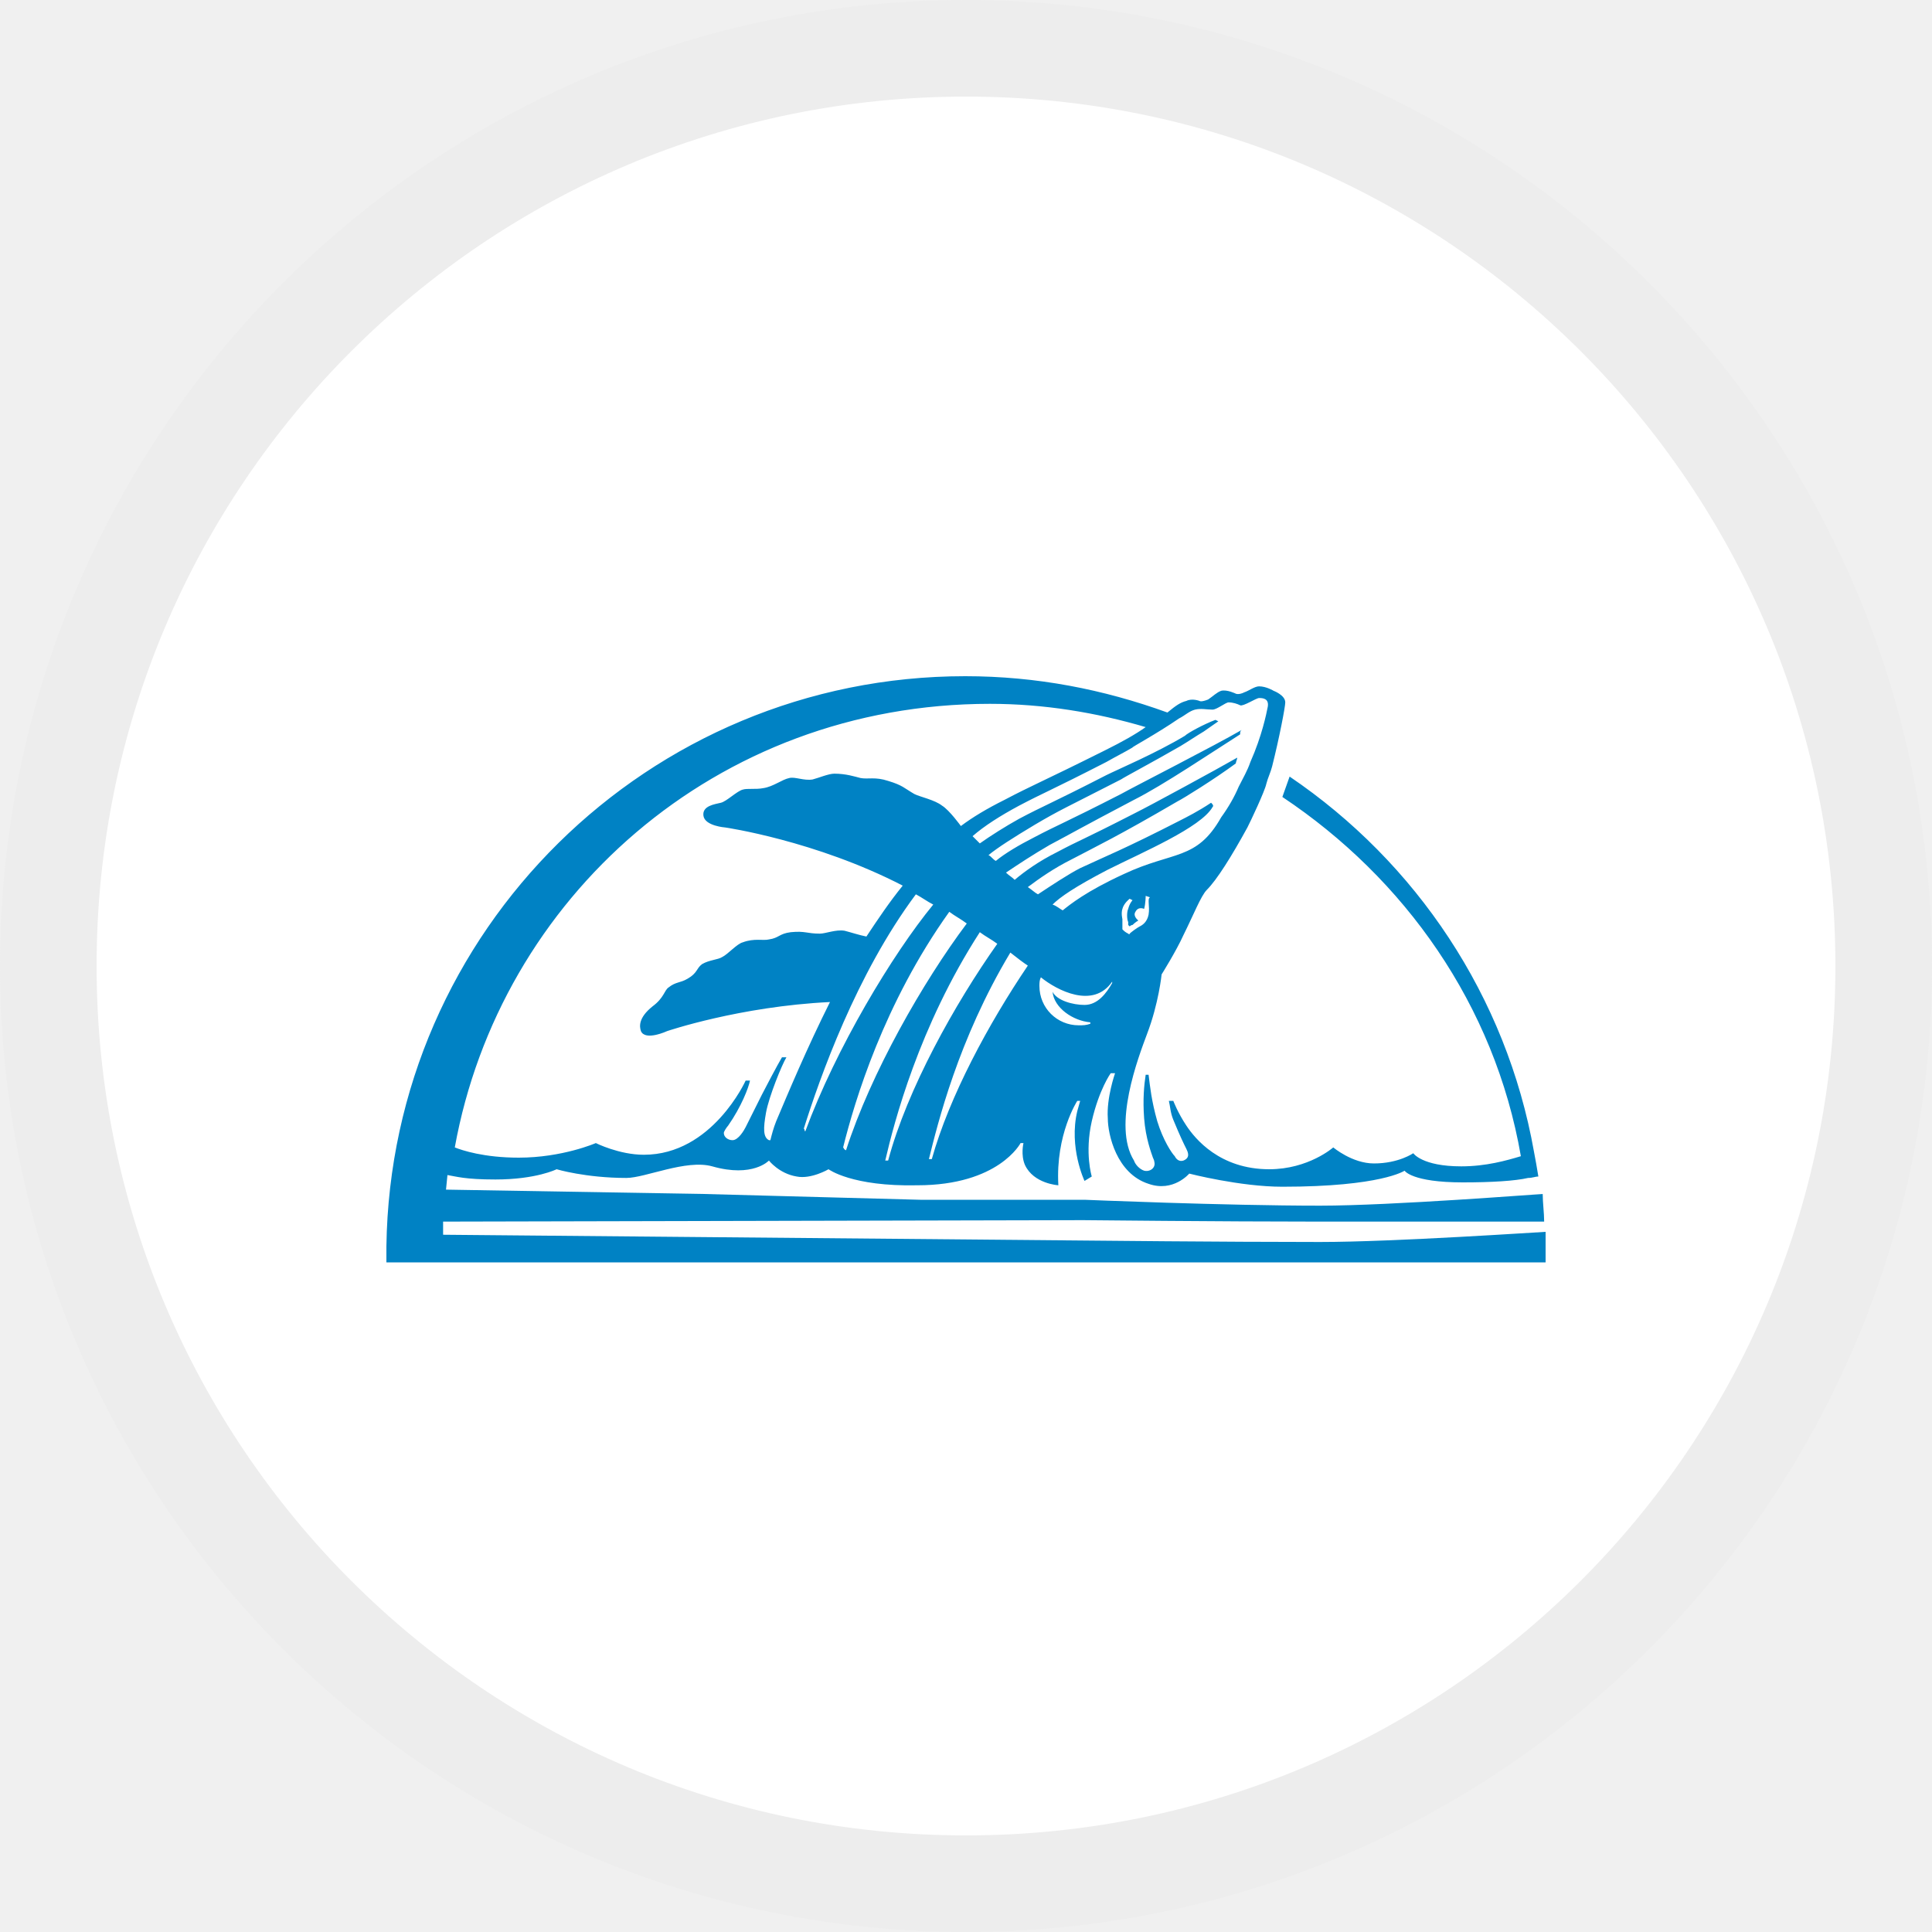
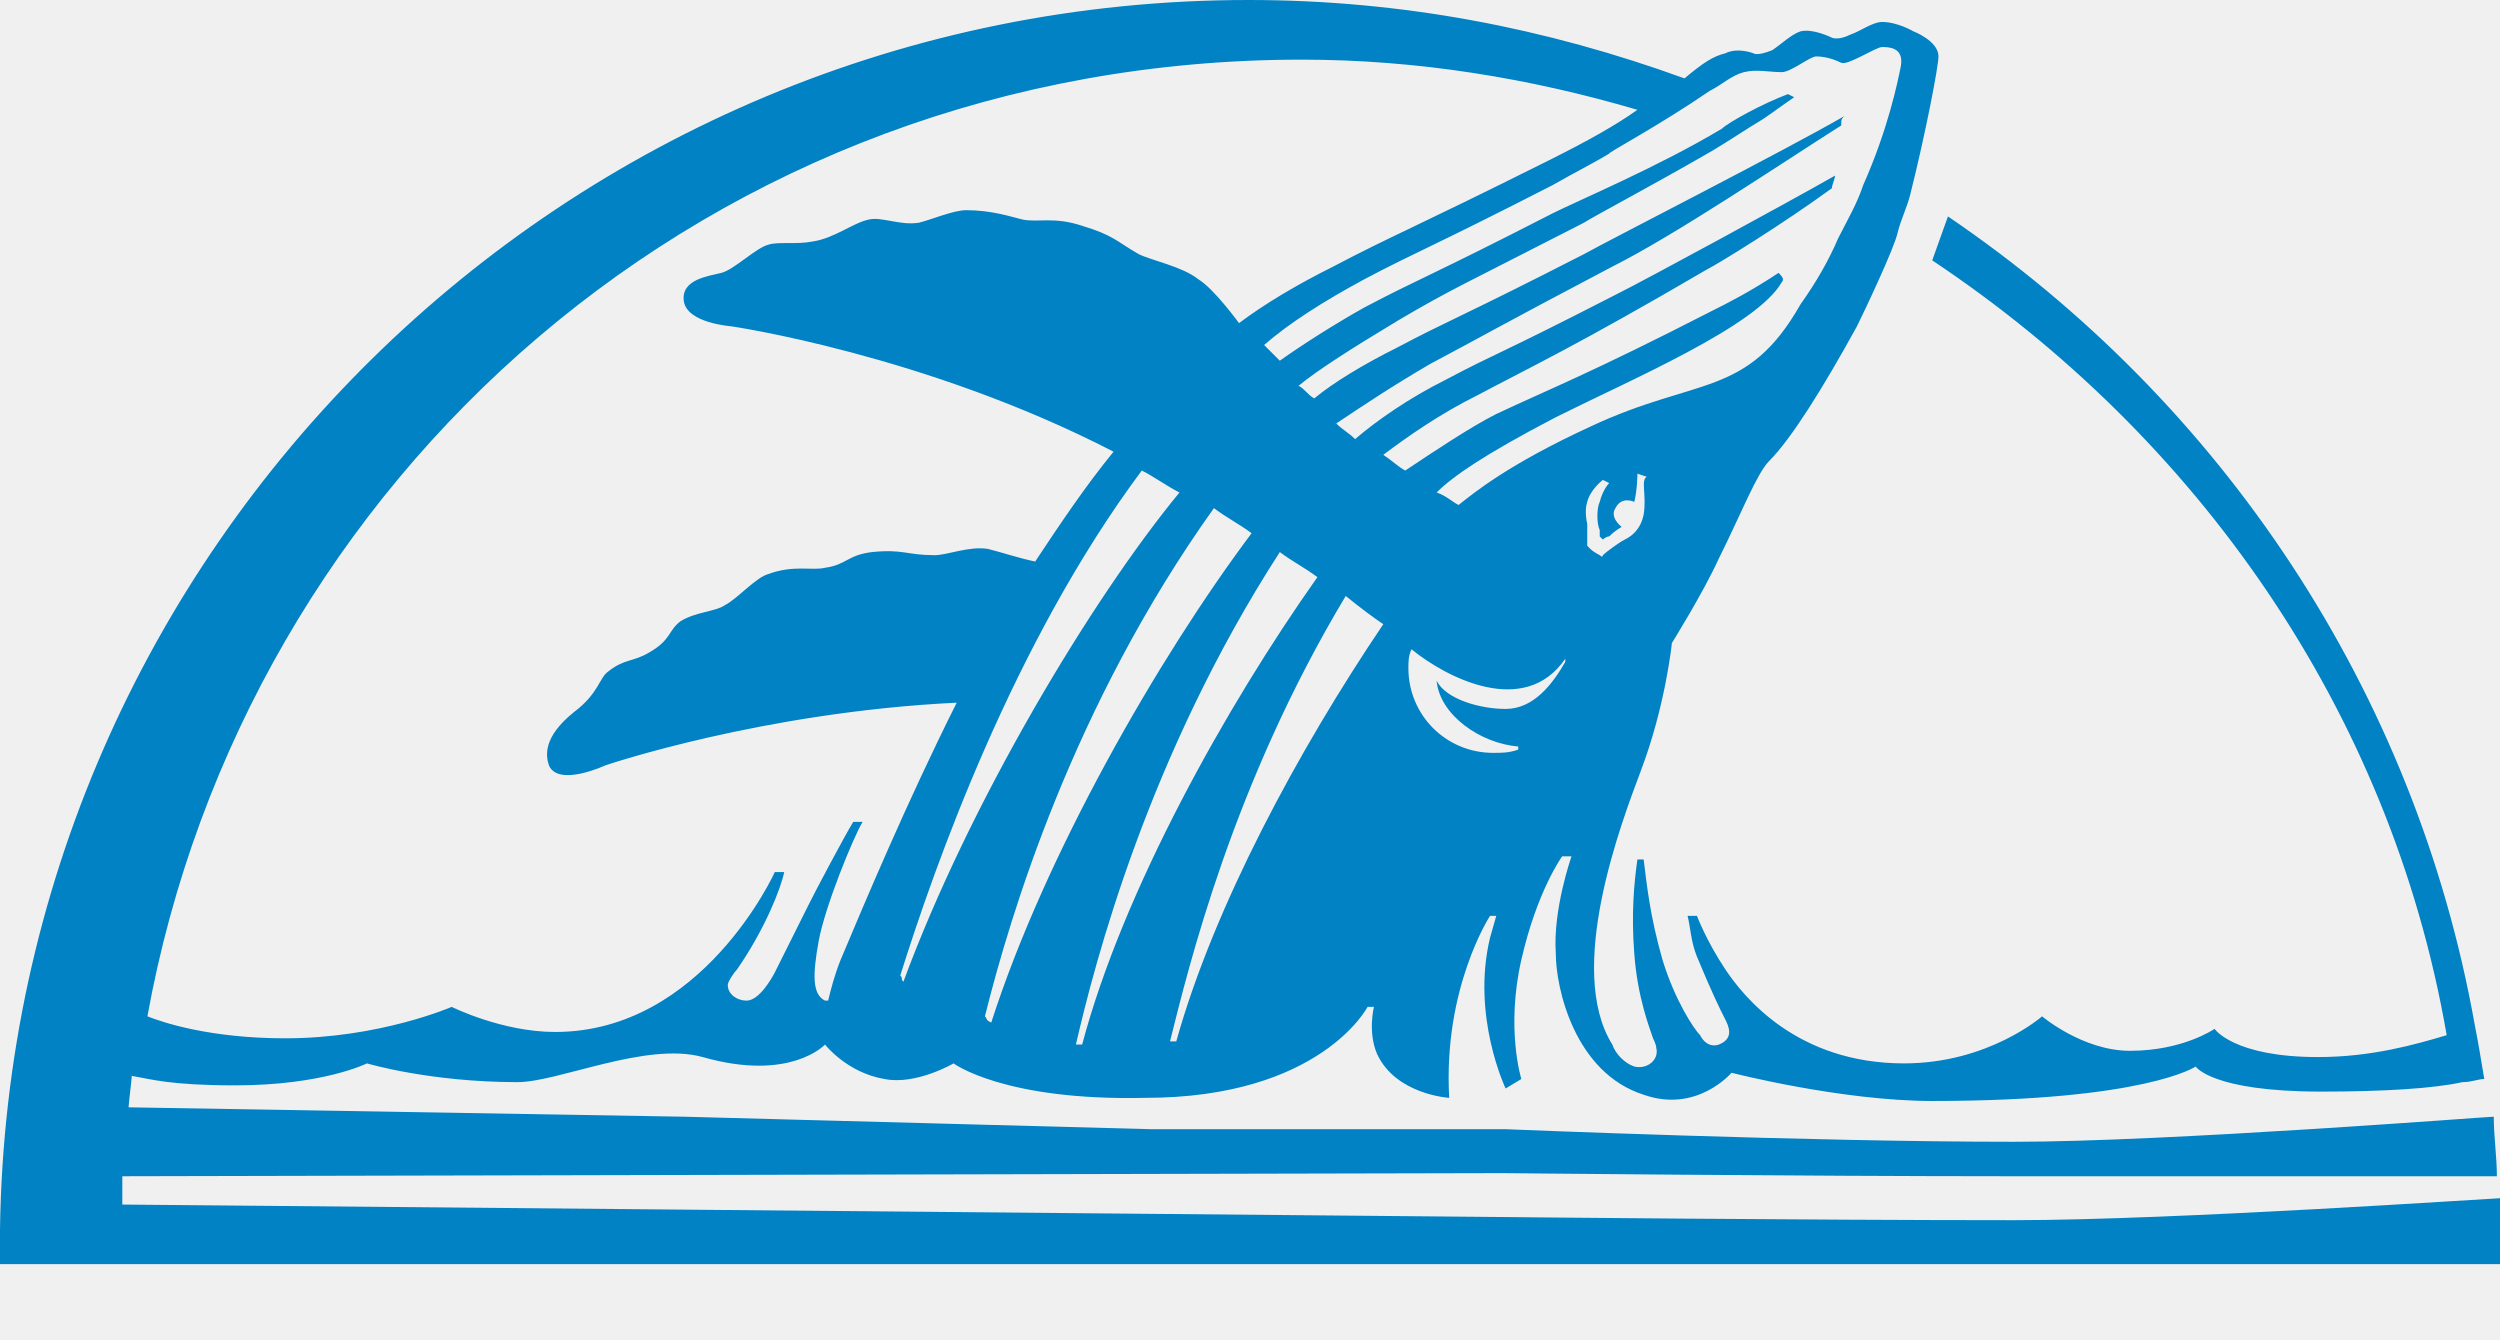
- <svg xmlns="http://www.w3.org/2000/svg" width="20" height="20" viewBox="0 0 20 20" fill="none">
-   <g id="icon">
-     <path d="M0.5 10C0.5 4.753 4.753 0.5 10 0.5C15.247 0.5 19.5 4.753 19.5 10C19.5 15.247 15.247 19.5 10 19.5C4.753 19.5 0.5 15.247 0.5 10Z" fill="white" />
-     <path d="M0.5 10C0.5 4.753 4.753 0.5 10 0.5C15.247 0.5 19.5 4.753 19.5 10C19.5 15.247 15.247 19.5 10 19.5C4.753 19.5 0.5 15.247 0.5 10Z" stroke="#EDEDED" />
-     <path id="Vector" d="M16 12.917C16 12.857 16 12.812 16 12.752C15.97 12.752 14.434 12.857 13.666 12.857C12.672 12.857 11.227 12.842 11.227 12.842L4.587 12.782C4.587 12.767 4.587 12.661 4.587 12.646L11.212 12.631C11.212 12.631 12.658 12.646 13.651 12.646C14.404 12.646 15.955 12.646 15.985 12.646C15.985 12.556 15.97 12.45 15.97 12.36C15.94 12.36 14.404 12.481 13.666 12.481C12.672 12.481 11.227 12.42 11.227 12.42H9.526L7.282 12.36L4.617 12.315C4.617 12.3 4.632 12.179 4.632 12.164C4.723 12.179 4.813 12.21 5.129 12.21C5.551 12.21 5.762 12.104 5.762 12.104C5.762 12.104 6.063 12.194 6.484 12.194C6.68 12.194 7.102 11.999 7.373 12.074C7.794 12.194 7.96 12.014 7.96 12.014C7.96 12.014 8.065 12.149 8.246 12.179C8.396 12.21 8.577 12.104 8.577 12.104C8.577 12.104 8.818 12.285 9.496 12.27C10.339 12.27 10.565 11.833 10.565 11.833H10.595C10.595 11.833 10.565 11.954 10.61 12.059C10.7 12.255 10.956 12.27 10.956 12.27C10.926 11.743 11.152 11.396 11.152 11.396H11.182C11.182 11.396 11.182 11.396 11.152 11.502C11.062 11.878 11.227 12.225 11.227 12.225L11.302 12.179C11.302 12.179 11.227 11.938 11.302 11.607C11.378 11.276 11.498 11.11 11.498 11.11H11.543C11.543 11.11 11.453 11.366 11.468 11.577C11.468 11.743 11.558 12.149 11.89 12.255C12.146 12.345 12.311 12.149 12.311 12.149C12.311 12.149 12.838 12.285 13.275 12.285C14.299 12.285 14.54 12.119 14.54 12.119C14.54 12.119 14.615 12.24 15.142 12.24C15.443 12.24 15.684 12.225 15.819 12.194C15.864 12.194 15.895 12.179 15.925 12.179C15.91 12.089 15.895 11.999 15.88 11.924C15.594 10.312 14.66 8.927 13.35 8.039L13.275 8.25C14.54 9.093 15.473 10.403 15.744 11.969C15.594 12.014 15.383 12.074 15.127 12.074C14.72 12.074 14.63 11.938 14.63 11.938C14.63 11.938 14.479 12.044 14.223 12.044C13.998 12.044 13.802 11.878 13.802 11.878C13.802 11.878 13.546 12.104 13.139 12.104C12.627 12.104 12.371 11.788 12.281 11.652C12.191 11.517 12.146 11.396 12.146 11.396H12.1C12.115 11.457 12.115 11.517 12.146 11.592C12.221 11.773 12.251 11.833 12.281 11.893C12.296 11.924 12.326 11.984 12.251 12.014C12.206 12.029 12.176 11.999 12.161 11.969C12.13 11.938 12.04 11.803 11.98 11.607C11.92 11.396 11.905 11.246 11.89 11.126H11.86C11.844 11.231 11.829 11.381 11.844 11.577C11.86 11.788 11.92 11.938 11.935 11.984C11.935 11.984 11.95 12.014 11.95 12.029C11.965 12.089 11.905 12.134 11.844 12.119C11.799 12.104 11.754 12.059 11.739 12.014C11.513 11.652 11.784 10.945 11.874 10.704C11.995 10.388 12.025 10.087 12.025 10.087C12.025 10.087 12.176 9.846 12.251 9.68C12.356 9.469 12.432 9.274 12.492 9.213C12.597 9.108 12.748 8.867 12.913 8.566C12.944 8.506 13.094 8.189 13.109 8.114C13.124 8.054 13.154 7.994 13.169 7.934C13.245 7.632 13.305 7.316 13.305 7.271C13.305 7.196 13.184 7.151 13.184 7.151C13.184 7.151 13.109 7.105 13.034 7.105C12.989 7.105 12.928 7.151 12.883 7.166C12.823 7.196 12.793 7.181 12.793 7.181C12.793 7.181 12.703 7.136 12.642 7.151C12.597 7.166 12.552 7.211 12.507 7.241C12.432 7.271 12.417 7.256 12.417 7.256C12.417 7.256 12.341 7.226 12.281 7.256C12.221 7.271 12.176 7.301 12.085 7.376C11.423 7.136 10.73 7 9.992 7C6.71 7 4.045 9.635 4 12.902C4 12.932 4 13.068 4 13.068H16C16 13.068 16 12.947 16 12.917ZM8.336 11.713C8.321 11.698 8.336 11.698 8.321 11.683C8.487 11.156 8.863 10.087 9.481 9.258C9.541 9.289 9.601 9.334 9.661 9.364C9.24 9.876 8.652 10.854 8.336 11.713ZM8.728 11.878C8.848 11.396 9.149 10.388 9.827 9.439C9.887 9.484 9.947 9.514 10.008 9.56C9.556 10.162 9.014 11.11 8.758 11.908C8.728 11.893 8.743 11.893 8.728 11.878ZM9.194 12.014C9.179 12.014 9.179 12.014 9.164 12.014C9.255 11.622 9.511 10.629 10.143 9.65C10.203 9.695 10.264 9.725 10.324 9.77C9.887 10.388 9.39 11.276 9.194 12.014ZM9.646 11.999C9.631 11.999 9.631 11.999 9.616 11.999C9.706 11.637 9.917 10.764 10.459 9.861C10.534 9.921 10.595 9.966 10.64 9.996C10.233 10.598 9.827 11.351 9.646 11.999ZM11.227 10.403C11.107 10.403 10.941 10.358 10.896 10.267C10.911 10.433 11.107 10.568 11.287 10.583V10.598C11.242 10.614 11.212 10.614 11.167 10.614C10.941 10.614 10.76 10.433 10.76 10.207C10.76 10.177 10.76 10.147 10.775 10.117C10.941 10.252 11.317 10.448 11.513 10.162V10.177C11.453 10.282 11.363 10.403 11.227 10.403ZM11.89 9.469C11.874 9.545 11.829 9.575 11.799 9.59C11.769 9.605 11.709 9.65 11.694 9.665C11.694 9.68 11.679 9.665 11.679 9.665C11.679 9.665 11.649 9.65 11.634 9.635L11.619 9.62C11.619 9.605 11.619 9.59 11.619 9.59V9.56V9.514C11.619 9.514 11.604 9.454 11.619 9.409C11.634 9.349 11.694 9.304 11.694 9.304L11.724 9.319C11.724 9.319 11.694 9.349 11.679 9.409C11.664 9.439 11.664 9.514 11.679 9.545V9.575L11.694 9.59C11.694 9.59 11.709 9.575 11.724 9.575C11.754 9.545 11.784 9.529 11.784 9.529C11.784 9.529 11.724 9.484 11.754 9.439C11.784 9.379 11.844 9.409 11.844 9.409C11.86 9.349 11.86 9.274 11.86 9.274L11.905 9.289C11.874 9.304 11.905 9.379 11.89 9.469ZM12.206 7.437C12.266 7.407 12.311 7.361 12.371 7.346C12.432 7.331 12.492 7.346 12.552 7.346C12.597 7.346 12.688 7.271 12.718 7.271C12.763 7.271 12.808 7.286 12.838 7.301C12.868 7.316 13.004 7.226 13.034 7.226C13.064 7.226 13.139 7.226 13.124 7.316C13.109 7.391 13.064 7.617 12.944 7.888C12.913 7.979 12.868 8.054 12.823 8.144C12.778 8.25 12.718 8.355 12.642 8.46C12.386 8.912 12.146 8.807 11.634 9.048C11.242 9.228 11.076 9.364 11.001 9.424C10.971 9.409 10.941 9.379 10.896 9.364C10.971 9.289 11.122 9.183 11.468 9.003C11.829 8.822 12.432 8.566 12.552 8.355C12.567 8.34 12.552 8.325 12.537 8.31C12.402 8.4 12.281 8.46 12.221 8.491C11.634 8.792 11.438 8.867 11.182 8.987C11.062 9.048 10.881 9.168 10.745 9.258C10.715 9.243 10.685 9.213 10.64 9.183C10.76 9.093 10.911 8.987 11.092 8.897C11.348 8.762 11.573 8.656 12.191 8.295C12.251 8.265 12.567 8.069 12.793 7.903C12.793 7.888 12.808 7.858 12.808 7.843C12.597 7.964 11.905 8.34 11.754 8.415C11.167 8.716 11.197 8.686 10.941 8.822C10.76 8.912 10.61 9.018 10.504 9.108C10.474 9.078 10.444 9.063 10.414 9.033C10.55 8.942 10.685 8.852 10.866 8.747C11.122 8.611 11.167 8.581 11.739 8.28C12.04 8.129 12.552 7.783 12.838 7.602C12.838 7.572 12.838 7.572 12.853 7.557C12.567 7.723 11.739 8.144 11.604 8.22C11.016 8.521 10.956 8.536 10.7 8.671C10.55 8.747 10.399 8.837 10.309 8.912C10.278 8.897 10.264 8.867 10.233 8.852C10.324 8.777 10.489 8.671 10.715 8.536C10.971 8.385 11.016 8.37 11.604 8.069C11.649 8.039 11.935 7.888 12.221 7.723C12.296 7.678 12.386 7.617 12.462 7.572C12.507 7.542 12.567 7.497 12.612 7.467L12.582 7.452C12.462 7.497 12.296 7.587 12.266 7.617C11.965 7.798 11.573 7.964 11.453 8.024C10.866 8.325 10.806 8.34 10.55 8.476C10.414 8.551 10.248 8.656 10.143 8.731C10.113 8.701 10.098 8.686 10.068 8.656C10.188 8.551 10.354 8.445 10.55 8.34C10.806 8.205 10.866 8.189 11.453 7.888C11.558 7.828 11.649 7.783 11.724 7.738C11.709 7.738 11.965 7.602 12.206 7.437ZM10.248 7.286C10.806 7.286 11.348 7.376 11.86 7.527C11.754 7.602 11.619 7.678 11.438 7.768C10.775 8.099 10.685 8.129 10.399 8.28C10.218 8.37 10.068 8.46 9.947 8.551C9.947 8.551 9.827 8.385 9.752 8.34C9.676 8.28 9.526 8.25 9.466 8.22C9.36 8.159 9.345 8.129 9.194 8.084C9.059 8.039 8.984 8.069 8.908 8.054C8.848 8.039 8.758 8.009 8.637 8.009C8.577 8.009 8.472 8.054 8.412 8.069C8.321 8.084 8.231 8.039 8.171 8.054C8.095 8.069 8.005 8.144 7.9 8.159C7.824 8.174 7.734 8.159 7.689 8.174C7.629 8.189 7.523 8.295 7.463 8.31C7.403 8.325 7.267 8.34 7.282 8.445C7.297 8.551 7.508 8.566 7.508 8.566C7.508 8.566 8.442 8.701 9.345 9.168C9.21 9.334 9.089 9.514 8.969 9.695C8.893 9.68 8.803 9.65 8.743 9.635C8.652 9.62 8.547 9.665 8.487 9.665C8.351 9.665 8.336 9.635 8.186 9.65C8.065 9.665 8.065 9.71 7.96 9.725C7.9 9.74 7.809 9.71 7.689 9.755C7.629 9.77 7.538 9.876 7.478 9.906C7.433 9.936 7.343 9.936 7.267 9.981C7.207 10.026 7.222 10.072 7.117 10.132C7.041 10.177 6.996 10.162 6.921 10.222C6.876 10.252 6.876 10.328 6.755 10.418C6.605 10.538 6.62 10.629 6.635 10.674C6.68 10.779 6.906 10.674 6.906 10.674C6.906 10.674 7.659 10.418 8.592 10.373C8.351 10.854 8.156 11.321 8.035 11.607C8.005 11.683 7.99 11.743 7.975 11.803C7.96 11.803 7.96 11.803 7.96 11.803C7.9 11.773 7.9 11.683 7.93 11.517C7.96 11.351 8.095 11.02 8.141 10.945H8.095C8.05 11.02 7.915 11.276 7.885 11.336C7.839 11.427 7.824 11.457 7.719 11.668C7.704 11.698 7.644 11.803 7.583 11.803C7.538 11.803 7.493 11.773 7.493 11.728C7.493 11.713 7.523 11.668 7.538 11.652C7.674 11.457 7.749 11.261 7.764 11.186H7.719C7.719 11.186 7.373 11.954 6.665 11.954C6.409 11.954 6.168 11.833 6.168 11.833C6.168 11.833 5.822 11.984 5.37 11.984C5.009 11.984 4.783 11.908 4.708 11.878C5.174 9.304 7.403 7.286 10.248 7.286Z" fill="#0082C4" />
-   </g>
+ <svg xmlns="http://www.w3.org/2000/svg" width="28" height="15" viewBox="0 0 28 15" fill="none">
+   <path d="M28 13.807C28 13.666 28 13.561 28 13.42C27.93 13.42 24.346 13.666 22.555 13.666C20.236 13.666 16.863 13.631 16.863 13.631L1.37 13.491C1.37 13.456 1.37 13.21 1.37 13.174L16.828 13.139C16.828 13.139 20.201 13.174 22.519 13.174C24.276 13.174 27.895 13.174 27.965 13.174C27.965 12.964 27.93 12.718 27.93 12.507C27.86 12.507 24.276 12.788 22.555 12.788C20.236 12.788 16.863 12.647 16.863 12.647H12.893L7.659 12.507L1.44 12.402C1.44 12.366 1.476 12.085 1.476 12.05C1.686 12.085 1.897 12.156 2.635 12.156C3.619 12.156 4.11 11.91 4.11 11.91C4.11 11.91 4.813 12.12 5.797 12.12C6.253 12.12 7.237 11.664 7.87 11.839C8.853 12.12 9.24 11.699 9.24 11.699C9.24 11.699 9.486 12.015 9.907 12.085C10.258 12.156 10.68 11.91 10.68 11.91C10.68 11.91 11.242 12.331 12.823 12.296C14.79 12.296 15.317 11.277 15.317 11.277H15.388C15.388 11.277 15.317 11.558 15.423 11.804C15.634 12.261 16.231 12.296 16.231 12.296C16.161 11.066 16.688 10.258 16.688 10.258H16.758C16.758 10.258 16.758 10.258 16.688 10.504C16.477 11.383 16.863 12.191 16.863 12.191L17.039 12.085C17.039 12.085 16.863 11.523 17.039 10.75C17.215 9.977 17.496 9.591 17.496 9.591H17.601C17.601 9.591 17.39 10.188 17.425 10.68C17.425 11.066 17.636 12.015 18.409 12.261C19.006 12.472 19.393 12.015 19.393 12.015C19.393 12.015 20.622 12.331 21.641 12.331C24.03 12.331 24.592 11.945 24.592 11.945C24.592 11.945 24.768 12.226 25.997 12.226C26.7 12.226 27.262 12.191 27.578 12.12C27.684 12.12 27.754 12.085 27.824 12.085C27.789 11.874 27.754 11.664 27.719 11.488C27.051 7.729 24.873 4.497 21.817 2.424L21.641 2.916C24.592 4.883 26.77 7.94 27.403 11.594C27.051 11.699 26.56 11.839 25.962 11.839C25.014 11.839 24.803 11.523 24.803 11.523C24.803 11.523 24.452 11.769 23.855 11.769C23.328 11.769 22.871 11.383 22.871 11.383C22.871 11.383 22.273 11.91 21.325 11.91C20.131 11.91 19.533 11.172 19.323 10.856C19.112 10.54 19.006 10.258 19.006 10.258H18.901C18.936 10.399 18.936 10.54 19.006 10.715C19.182 11.137 19.252 11.277 19.323 11.418C19.358 11.488 19.428 11.629 19.252 11.699C19.147 11.734 19.076 11.664 19.041 11.594C18.971 11.523 18.76 11.207 18.62 10.75C18.479 10.258 18.444 9.907 18.409 9.626H18.339C18.304 9.872 18.268 10.223 18.304 10.68C18.339 11.172 18.479 11.523 18.514 11.629C18.514 11.629 18.55 11.699 18.55 11.734C18.585 11.874 18.444 11.98 18.304 11.945C18.198 11.91 18.093 11.804 18.058 11.699C17.531 10.856 18.163 9.205 18.374 8.642C18.655 7.905 18.725 7.202 18.725 7.202C18.725 7.202 19.076 6.64 19.252 6.253C19.498 5.762 19.674 5.305 19.814 5.164C20.06 4.918 20.412 4.356 20.798 3.654C20.868 3.513 21.22 2.775 21.255 2.6C21.29 2.459 21.36 2.319 21.395 2.178C21.571 1.476 21.711 0.738 21.711 0.632C21.711 0.457 21.43 0.351 21.43 0.351C21.43 0.351 21.255 0.246 21.079 0.246C20.974 0.246 20.833 0.351 20.728 0.386C20.587 0.457 20.517 0.422 20.517 0.422C20.517 0.422 20.306 0.316 20.166 0.351C20.06 0.386 19.955 0.492 19.849 0.562C19.674 0.632 19.639 0.597 19.639 0.597C19.639 0.597 19.463 0.527 19.323 0.597C19.182 0.632 19.076 0.703 18.866 0.878C17.32 0.316 15.704 0 13.982 0C6.324 0 0.105 6.148 0 13.772C0 13.842 0 14.158 0 14.158H28C28 14.158 28 13.877 28 13.807ZM10.118 10.996C10.083 10.961 10.118 10.961 10.083 10.926C10.469 9.696 11.348 7.202 12.788 5.27C12.928 5.34 13.069 5.445 13.21 5.516C12.226 6.71 10.856 8.994 10.118 10.996ZM11.031 11.383C11.312 10.258 12.015 7.905 13.596 5.691C13.736 5.797 13.877 5.867 14.018 5.972C12.964 7.378 11.699 9.591 11.102 11.453C11.031 11.418 11.066 11.418 11.031 11.383ZM12.12 11.699C12.085 11.699 12.085 11.699 12.05 11.699C12.261 10.785 12.858 8.467 14.334 6.183C14.474 6.289 14.615 6.359 14.755 6.464C13.736 7.905 12.577 9.977 12.12 11.699ZM13.174 11.664C13.139 11.664 13.139 11.664 13.104 11.664C13.315 10.821 13.807 8.783 15.072 6.675C15.247 6.816 15.388 6.921 15.493 6.991C14.544 8.396 13.596 10.153 13.174 11.664ZM16.863 7.94C16.582 7.94 16.196 7.834 16.09 7.624C16.125 8.01 16.582 8.326 17.004 8.361V8.396C16.898 8.432 16.828 8.432 16.723 8.432C16.196 8.432 15.774 8.01 15.774 7.483C15.774 7.413 15.774 7.343 15.809 7.272C16.196 7.588 17.074 8.045 17.531 7.378V7.413C17.39 7.659 17.179 7.94 16.863 7.94ZM18.409 5.762C18.374 5.937 18.268 6.008 18.198 6.043C18.128 6.078 17.988 6.183 17.952 6.218C17.952 6.253 17.917 6.218 17.917 6.218C17.917 6.218 17.847 6.183 17.812 6.148L17.777 6.113C17.777 6.078 17.777 6.043 17.777 6.043V5.972V5.867C17.777 5.867 17.741 5.726 17.777 5.621C17.812 5.481 17.952 5.375 17.952 5.375L18.023 5.41C18.023 5.41 17.952 5.481 17.917 5.621C17.882 5.691 17.882 5.867 17.917 5.937V6.008L17.952 6.043C17.952 6.043 17.988 6.008 18.023 6.008C18.093 5.937 18.163 5.902 18.163 5.902C18.163 5.902 18.023 5.797 18.093 5.691C18.163 5.551 18.304 5.621 18.304 5.621C18.339 5.481 18.339 5.305 18.339 5.305L18.444 5.34C18.374 5.375 18.444 5.551 18.409 5.762ZM19.147 1.019C19.287 0.949 19.393 0.843 19.533 0.808C19.674 0.773 19.814 0.808 19.955 0.808C20.06 0.808 20.271 0.632 20.341 0.632C20.447 0.632 20.552 0.668 20.622 0.703C20.693 0.738 21.009 0.527 21.079 0.527C21.149 0.527 21.325 0.527 21.29 0.738C21.255 0.913 21.149 1.44 20.868 2.073C20.798 2.284 20.693 2.459 20.587 2.67C20.482 2.916 20.341 3.162 20.166 3.408C19.568 4.462 19.006 4.216 17.812 4.778C16.898 5.199 16.512 5.516 16.336 5.656C16.266 5.621 16.196 5.551 16.09 5.516C16.266 5.34 16.617 5.094 17.425 4.673C18.268 4.251 19.674 3.654 19.955 3.162C19.99 3.127 19.955 3.092 19.92 3.056C19.604 3.267 19.323 3.408 19.182 3.478C17.812 4.181 17.355 4.356 16.758 4.637C16.477 4.778 16.055 5.059 15.739 5.27C15.669 5.235 15.598 5.164 15.493 5.094C15.774 4.883 16.125 4.637 16.547 4.427C17.144 4.11 17.671 3.864 19.112 3.021C19.252 2.951 19.99 2.494 20.517 2.108C20.517 2.073 20.552 2.003 20.552 1.967C20.06 2.248 18.444 3.127 18.093 3.302C16.723 4.005 16.793 3.935 16.196 4.251C15.774 4.462 15.423 4.708 15.177 4.918C15.107 4.848 15.036 4.813 14.966 4.743C15.282 4.532 15.598 4.321 16.02 4.075C16.617 3.759 16.723 3.689 18.058 2.986C18.76 2.635 19.955 1.827 20.622 1.405C20.622 1.335 20.622 1.335 20.657 1.3C19.99 1.686 18.058 2.67 17.741 2.846C16.371 3.548 16.231 3.583 15.634 3.9C15.282 4.075 14.931 4.286 14.72 4.462C14.65 4.427 14.615 4.356 14.544 4.321C14.755 4.146 15.142 3.9 15.669 3.583C16.266 3.232 16.371 3.197 17.741 2.494C17.847 2.424 18.514 2.073 19.182 1.686C19.358 1.581 19.568 1.44 19.744 1.335C19.849 1.265 19.99 1.159 20.095 1.089L20.025 1.054C19.744 1.159 19.358 1.37 19.287 1.44C18.585 1.862 17.671 2.248 17.39 2.389C16.02 3.092 15.88 3.127 15.282 3.443C14.966 3.619 14.58 3.864 14.334 4.04C14.264 3.97 14.228 3.935 14.158 3.864C14.439 3.619 14.826 3.373 15.282 3.127C15.88 2.811 16.02 2.775 17.39 2.073C17.636 1.932 17.847 1.827 18.023 1.721C17.988 1.721 18.585 1.405 19.147 1.019ZM14.58 0.668C15.88 0.668 17.144 0.878 18.339 1.23C18.093 1.405 17.777 1.581 17.355 1.792C15.809 2.565 15.598 2.635 14.931 2.986C14.509 3.197 14.158 3.408 13.877 3.619C13.877 3.619 13.596 3.232 13.42 3.127C13.245 2.986 12.893 2.916 12.753 2.846C12.507 2.705 12.472 2.635 12.12 2.529C11.804 2.424 11.629 2.494 11.453 2.459C11.312 2.424 11.102 2.354 10.821 2.354C10.68 2.354 10.434 2.459 10.294 2.494C10.083 2.529 9.872 2.424 9.731 2.459C9.556 2.494 9.345 2.67 9.099 2.705C8.923 2.74 8.713 2.705 8.607 2.74C8.467 2.775 8.221 3.021 8.08 3.056C7.94 3.092 7.624 3.127 7.659 3.373C7.694 3.619 8.186 3.654 8.186 3.654C8.186 3.654 10.364 3.97 12.472 5.059C12.156 5.445 11.874 5.867 11.594 6.289C11.418 6.253 11.207 6.183 11.066 6.148C10.856 6.113 10.61 6.218 10.469 6.218C10.153 6.218 10.118 6.148 9.767 6.183C9.486 6.218 9.486 6.324 9.24 6.359C9.099 6.394 8.888 6.324 8.607 6.429C8.467 6.464 8.256 6.71 8.115 6.78C8.01 6.851 7.799 6.851 7.624 6.956C7.483 7.061 7.518 7.167 7.272 7.307C7.097 7.413 6.991 7.378 6.816 7.518C6.71 7.588 6.71 7.764 6.429 7.975C6.078 8.256 6.113 8.467 6.148 8.572C6.253 8.818 6.78 8.572 6.78 8.572C6.78 8.572 8.537 7.975 10.715 7.87C10.153 8.994 9.696 10.083 9.415 10.75C9.345 10.926 9.31 11.066 9.275 11.207C9.24 11.207 9.24 11.207 9.24 11.207C9.099 11.137 9.099 10.926 9.169 10.54C9.24 10.153 9.556 9.38 9.661 9.205H9.556C9.45 9.38 9.134 9.977 9.064 10.118C8.959 10.329 8.923 10.399 8.678 10.891C8.642 10.961 8.502 11.207 8.361 11.207C8.256 11.207 8.151 11.137 8.151 11.031C8.151 10.996 8.221 10.891 8.256 10.856C8.572 10.399 8.748 9.942 8.783 9.767H8.678C8.678 9.767 7.87 11.558 6.218 11.558C5.621 11.558 5.059 11.277 5.059 11.277C5.059 11.277 4.251 11.629 3.197 11.629C2.354 11.629 1.827 11.453 1.651 11.383C2.74 5.375 7.94 0.668 14.58 0.668Z" fill="#0082C4" />
</svg>
